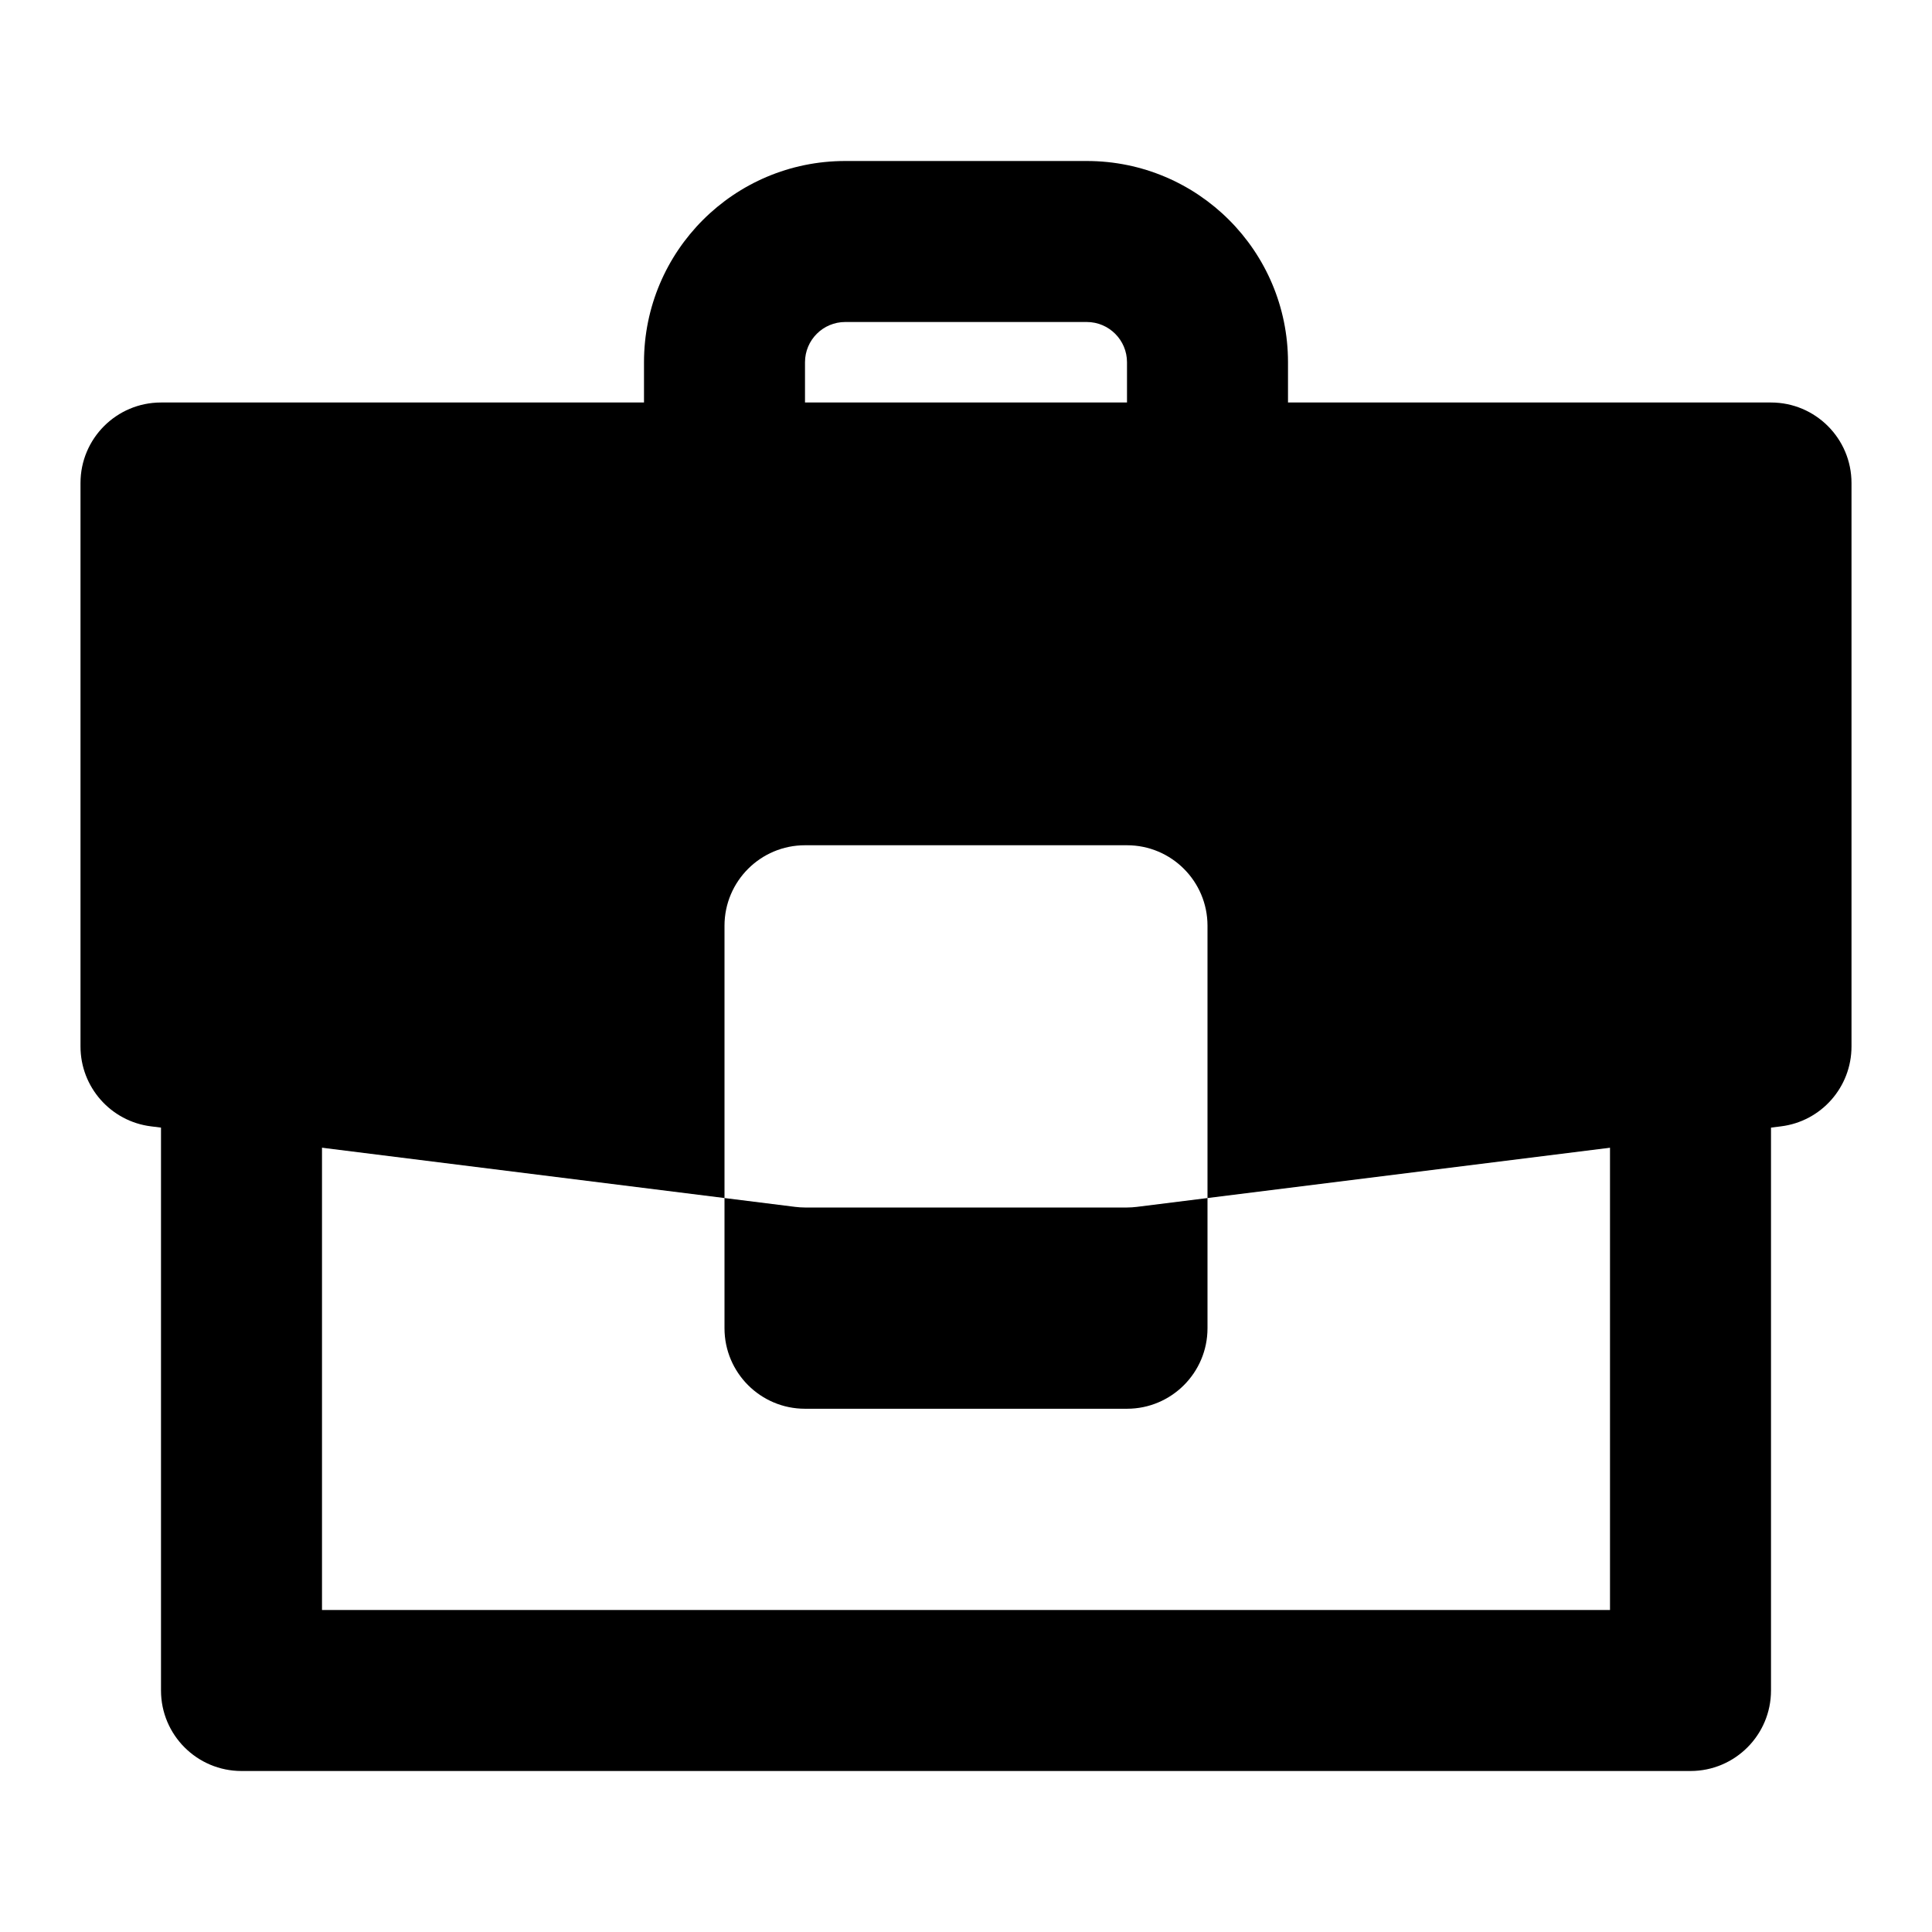
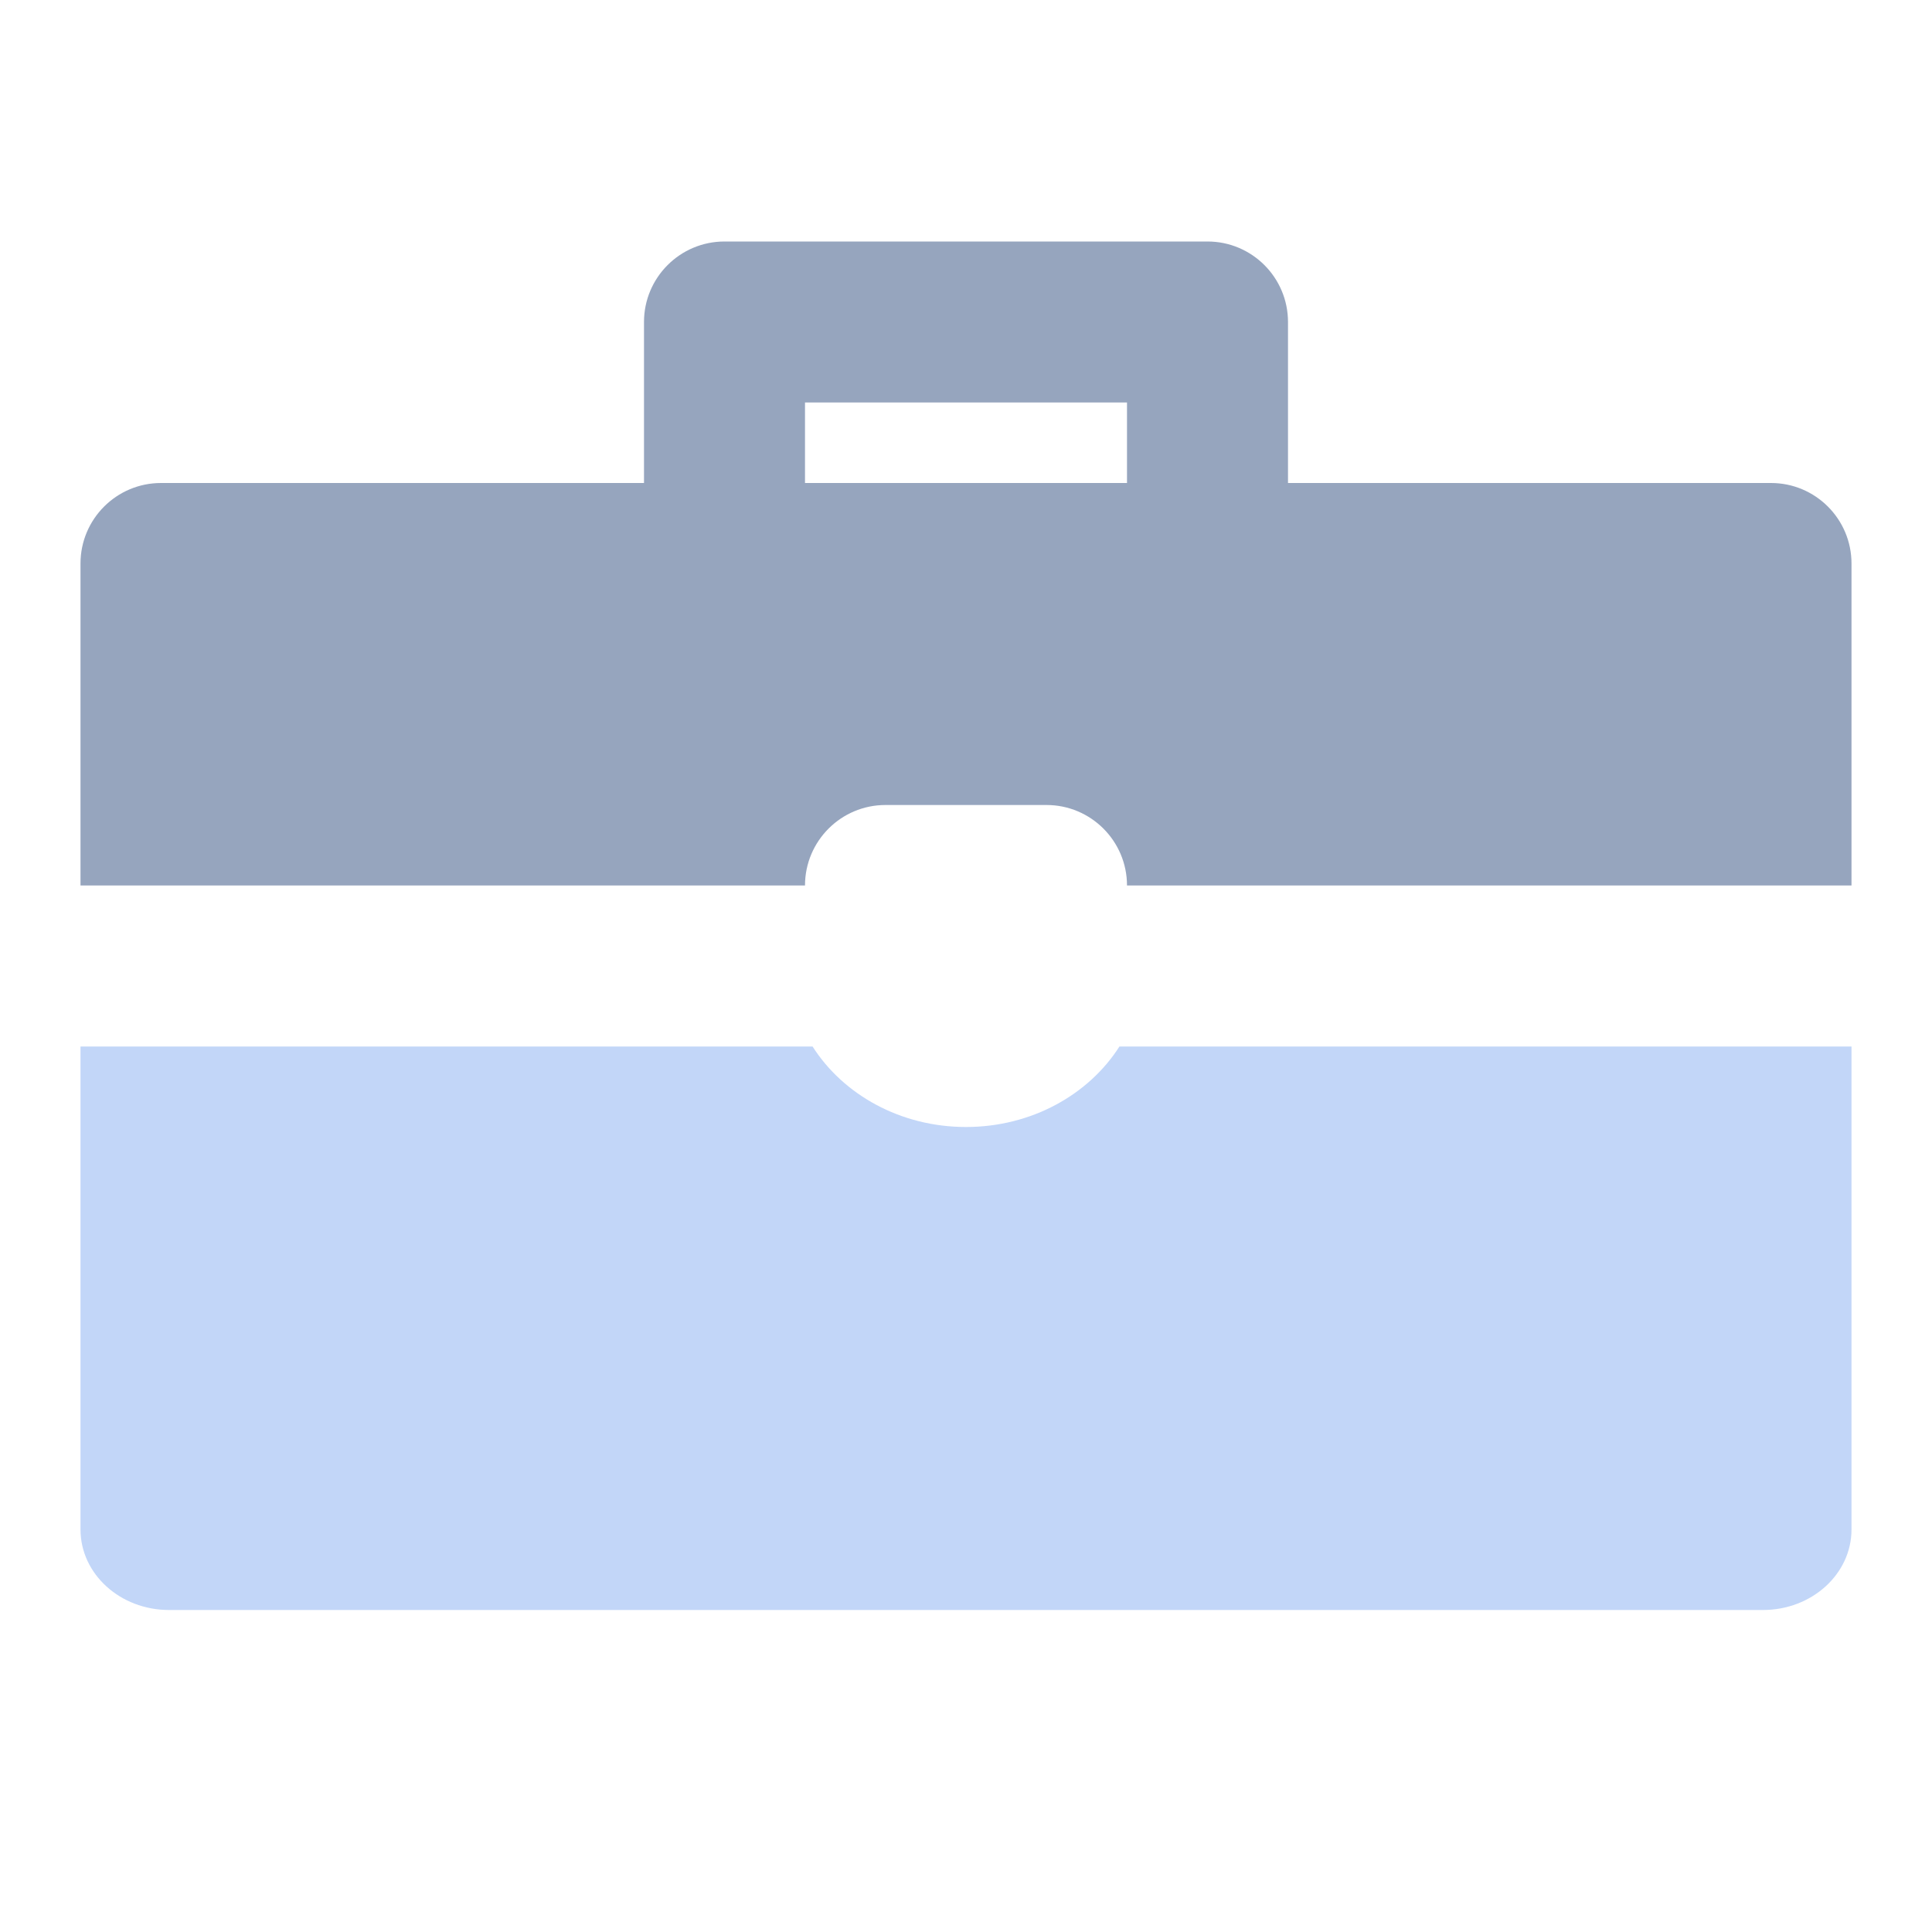
- <svg xmlns="http://www.w3.org/2000/svg" width="24" height="24" fill="none" viewBox="0 0 24 24">
-   <path fill="#000" fill-rule="evenodd" d="M2 5C1.448 5 1 5.448 1 6V13C1 13.504 1.376 13.93 1.876 13.992L9.876 14.992C9.917 14.997 9.959 15 10 15H14C14.041 15 14.083 14.997 14.124 14.992L22.124 13.992C22.625 13.93 23 13.504 23 13V6C23 5.448 22.552 5 22 5H2ZM10 10.5C9.448 10.5 9 10.948 9 11.5V16.5C9 17.052 9.448 17.5 10 17.5H14C14.552 17.5 15 17.052 15 16.5V11.5C15 10.948 14.552 10.5 14 10.5H10Z" clip-rule="evenodd" />
-   <path fill="#000" fill-rule="evenodd" d="M8 4.5C8 3.119 9.119 2 10.5 2H13.5C14.881 2 16 3.119 16 4.5V6H14V4.5C14 4.224 13.776 4 13.5 4H10.5C10.224 4 10 4.224 10 4.5V6H8V4.5zM2 21V13.5H4V20H20V13.5H22V21C22 21.552 21.552 22 21 22H3C2.448 22 2 21.552 2 21z" clip-rule="evenodd" />
+ <svg xmlns="http://www.w3.org/2000/svg" width="24" height="24" viewBox="0 0 24 24" fill="none">
+   <path fill-rule="evenodd" clip-rule="evenodd" d="M8 6V4C8 3.448 8.448 3 9 3H15C15.552 3 16 3.448 16 4V6H22C22.552 6 23 6.448 23 7V11H14C14 10.448 13.552 10 13 10H11C10.448 10 10 10.448 10 11H1V7C1 6.448 1.448 6 2 6H8ZM10 6V5H14V6H10Z" fill="#96A5BE" />
+   <path d="M13.906 13H23V19C23 19.552 22.508 20 21.9 20H2.1C1.492 20 1 19.552 1 19V13H10.094C10.475 13.598 11.186 14 12 14C12.814 14 13.525 13.598 13.906 13Z" fill="#C2D6F8" />
</svg>
